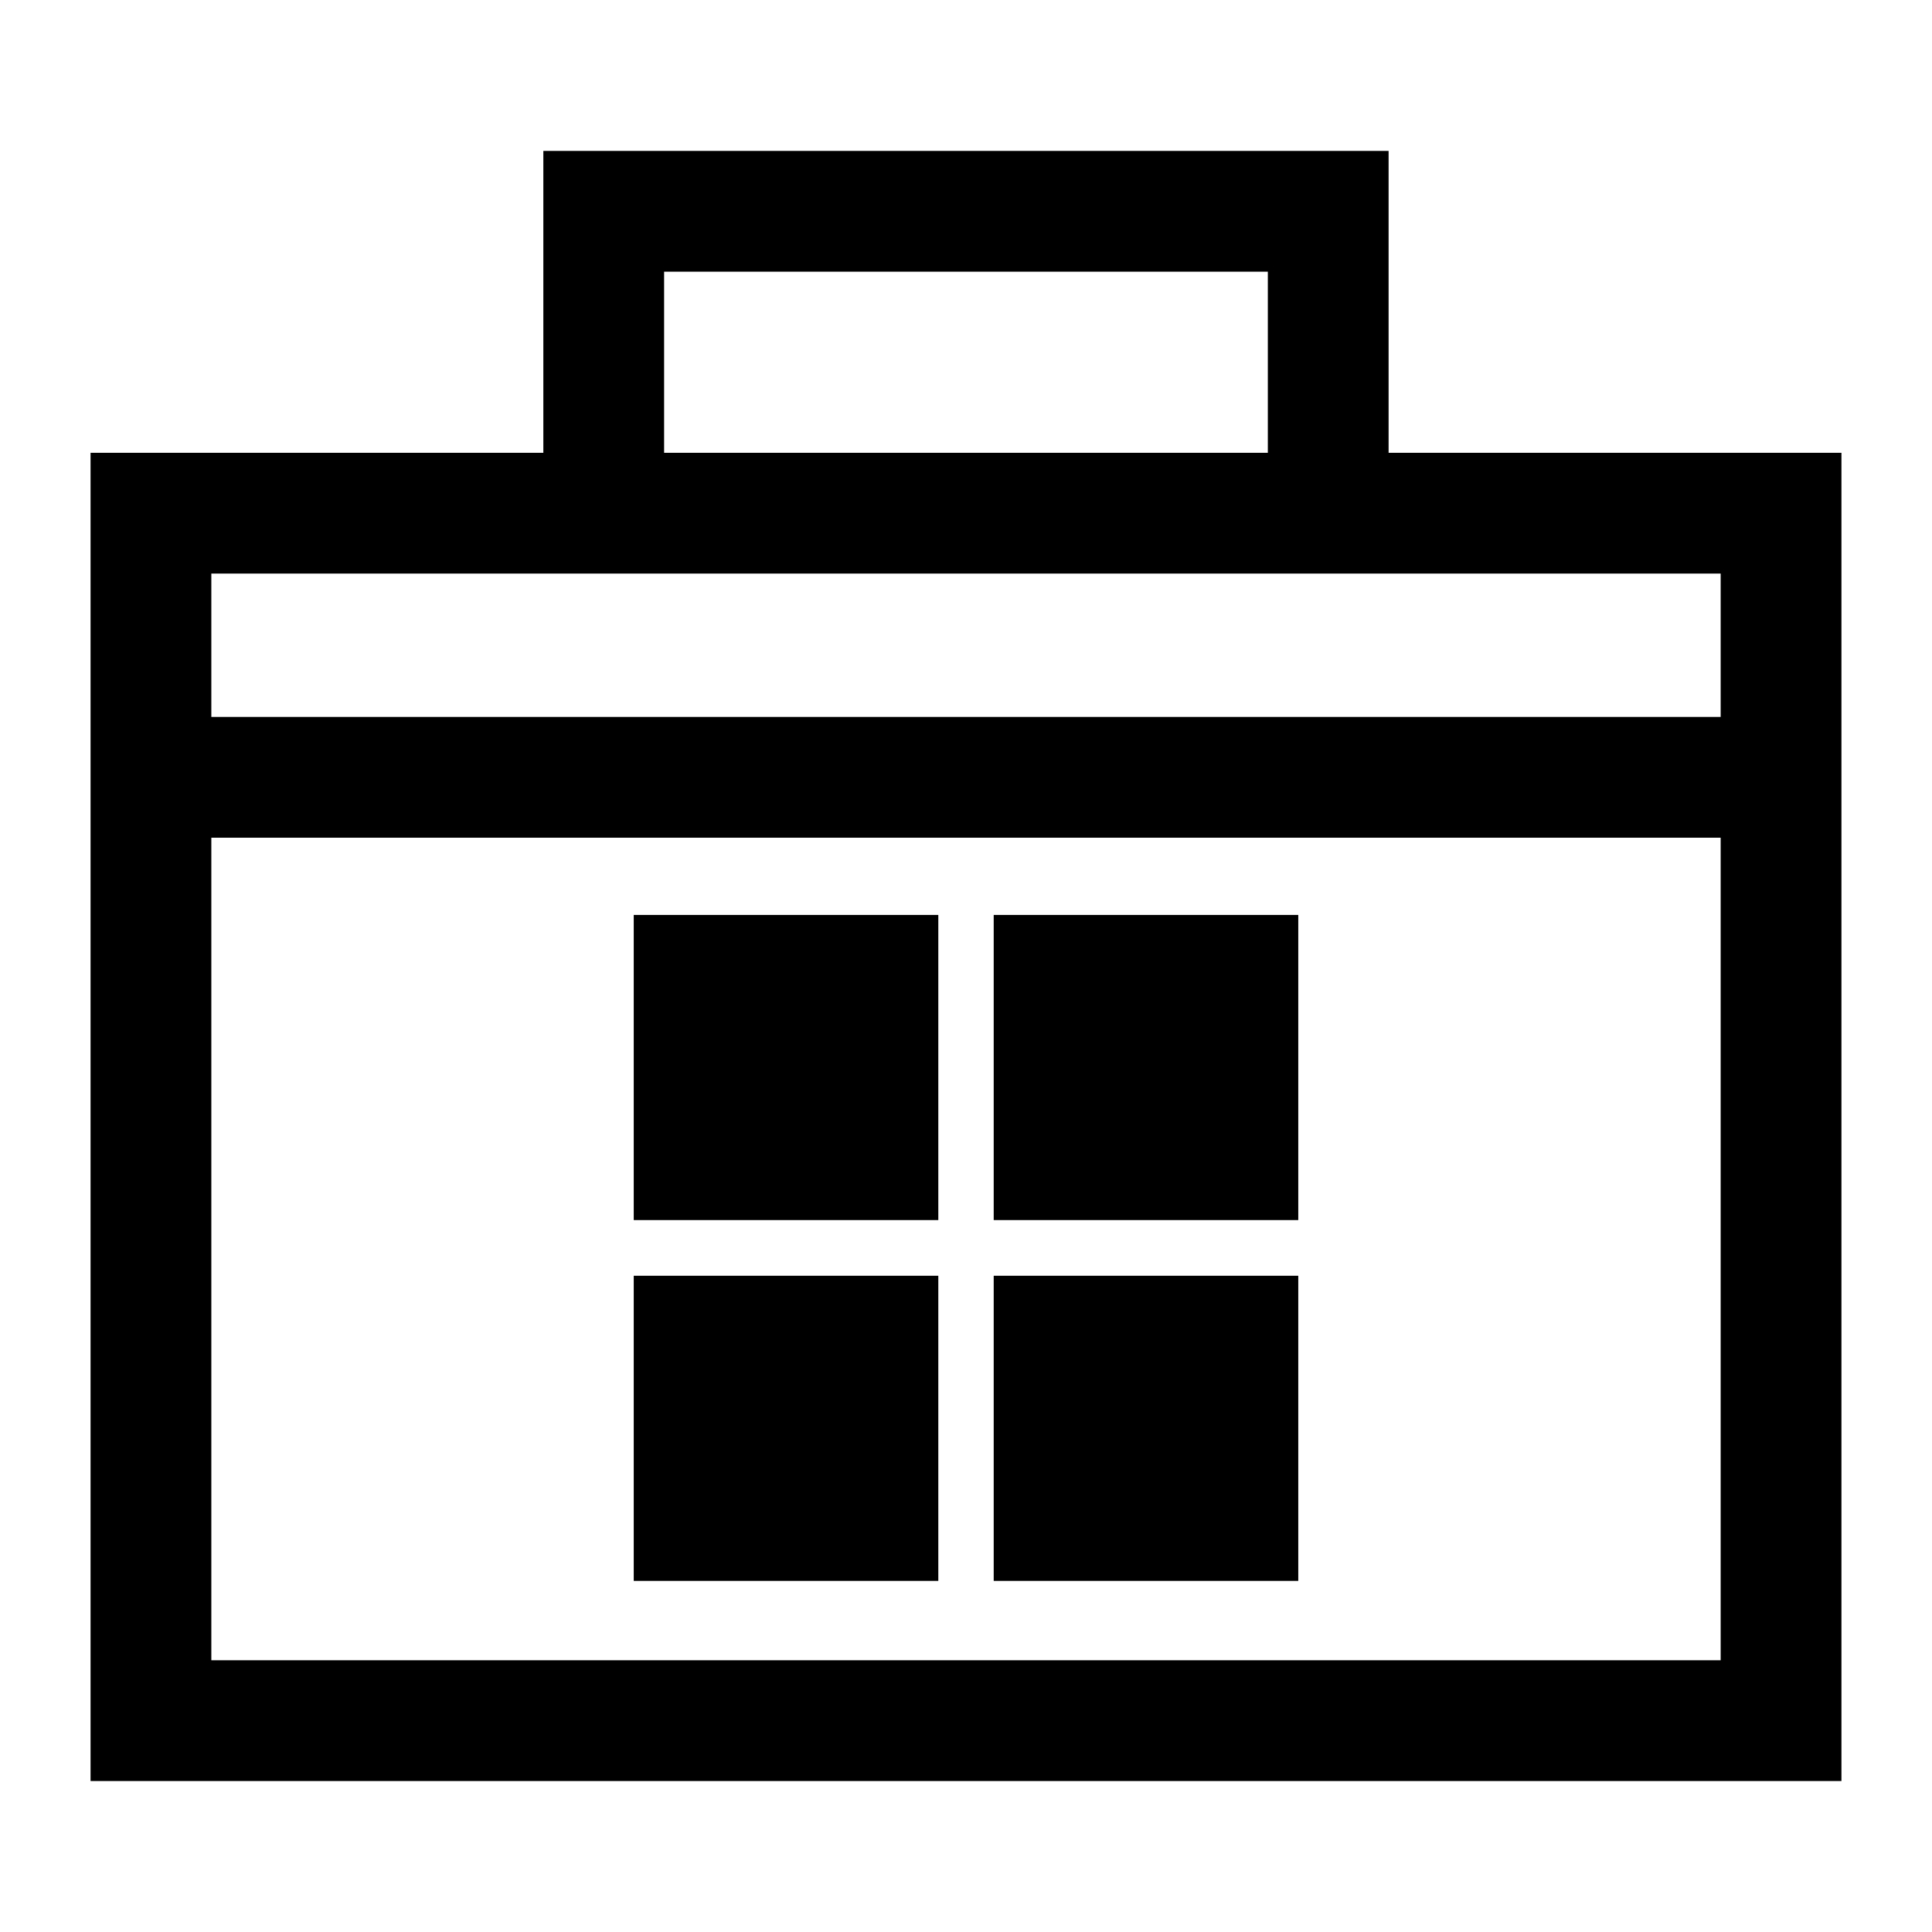
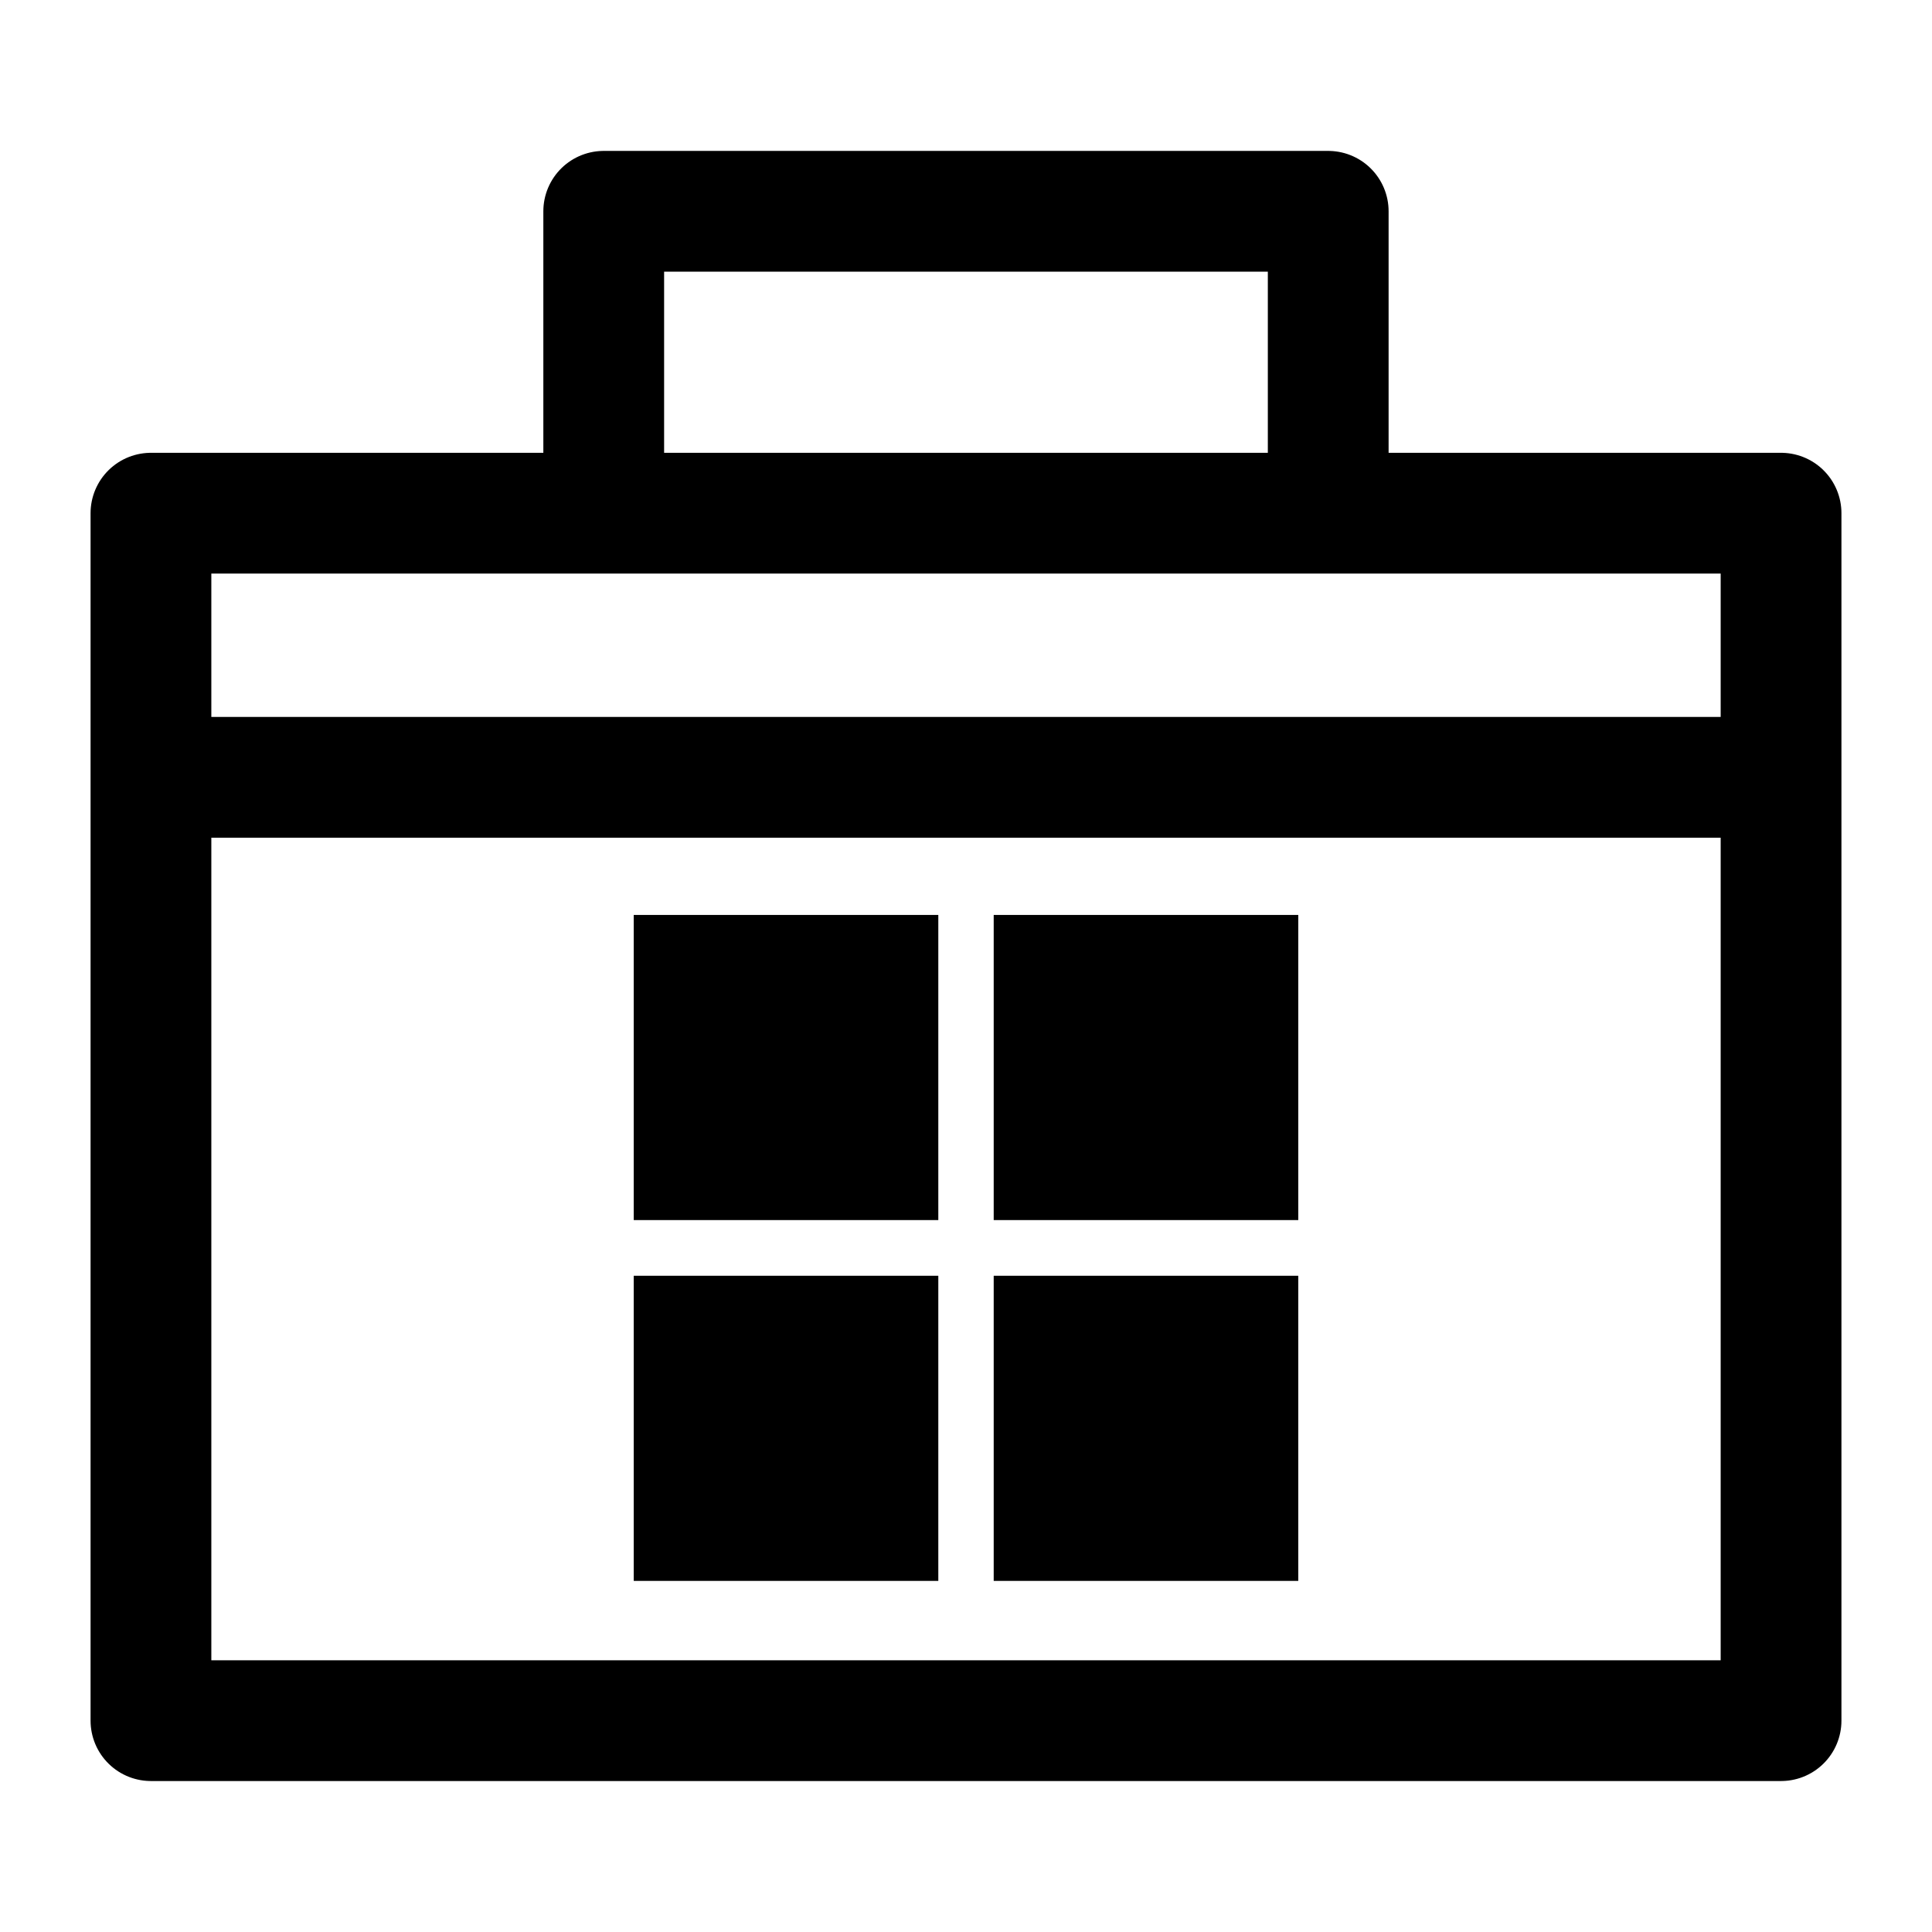
<svg xmlns="http://www.w3.org/2000/svg" width="128" height="128" viewBox="0 0 33.867 33.867" version="1.1" id="svg830">
  <defs id="defs827" />
  <g id="layer1">
-     <path style="fill:none;stroke:#000000;stroke-width:2.117;stroke-linecap:butt;stroke-linejoin:miter;stroke-miterlimit:4;stroke-dasharray:none;stroke-opacity:1" d="M 10.583,8.996 V 3.704 h 12.7 v 5.292" id="path990" />
-     <path style="fill:none;stroke:#000000;stroke-width:2.117;stroke-linecap:butt;stroke-linejoin:miter;stroke-miterlimit:4;stroke-dasharray:none;stroke-opacity:1" d="M 2.646,8.996 H 31.221 V 30.162 H 2.646 Z" id="path992" />
+     <path style="fill:none;stroke:#000000;stroke-width:2.117;stroke-linecap:butt;stroke-linejoin:round;stroke-miterlimit:4;stroke-dasharray:none;stroke-opacity:1" d="M 10.583,8.996 V 3.704 h 12.7 v 5.292" id="path990" />
+     <path style="fill:none;stroke:#000000;stroke-width:2.117;stroke-linecap:butt;stroke-linejoin:round;stroke-miterlimit:4;stroke-dasharray:none;stroke-opacity:1" d="M 2.646,8.996 H 31.221 V 30.162 H 2.646 Z" id="path992" />
    <path style="fill:none;stroke:#000000;stroke-width:2.117;stroke-linecap:butt;stroke-linejoin:miter;stroke-miterlimit:4;stroke-dasharray:none;stroke-opacity:1" d="M 2.646,13.626 H 31.221" id="path994" />
    <g id="g1256" transform="translate(0.2645827,0.722879)" style="stroke-linejoin:miter;stroke-linecap:butt">
      <rect style="fill:#000000;fill-opacity:1;stroke:#000000;stroke-width:1.447;stroke-linecap:butt;stroke-linejoin:miter;stroke-miterlimit:4;stroke-dasharray:none;stroke-opacity:1;paint-order:markers fill stroke" id="rect3871" width="3.892" height="3.902" x="11.568" y="16.039" />
      <rect style="fill:#000000;fill-opacity:1;stroke:#000000;stroke-width:1.447;stroke-linecap:butt;stroke-linejoin:miter;stroke-miterlimit:4;stroke-dasharray:none;stroke-opacity:1;paint-order:markers fill stroke" id="rect3871-3" width="3.892" height="3.902" x="17.878" y="16.039" />
      <rect style="fill:#000000;fill-opacity:1;stroke:#000000;stroke-width:1.447;stroke-linecap:butt;stroke-linejoin:miter;stroke-miterlimit:4;stroke-dasharray:none;stroke-opacity:1;paint-order:markers fill stroke" id="rect3871-8" width="3.892" height="3.902" x="11.568" y="22.364" />
      <rect style="fill:#000000;fill-opacity:1;stroke:#000000;stroke-width:1.447;stroke-linecap:butt;stroke-linejoin:miter;stroke-miterlimit:4;stroke-dasharray:none;stroke-opacity:1;paint-order:markers fill stroke" id="rect3871-3-3" width="3.892" height="3.902" x="17.878" y="22.364" />
    </g>
  </g>
</svg>
